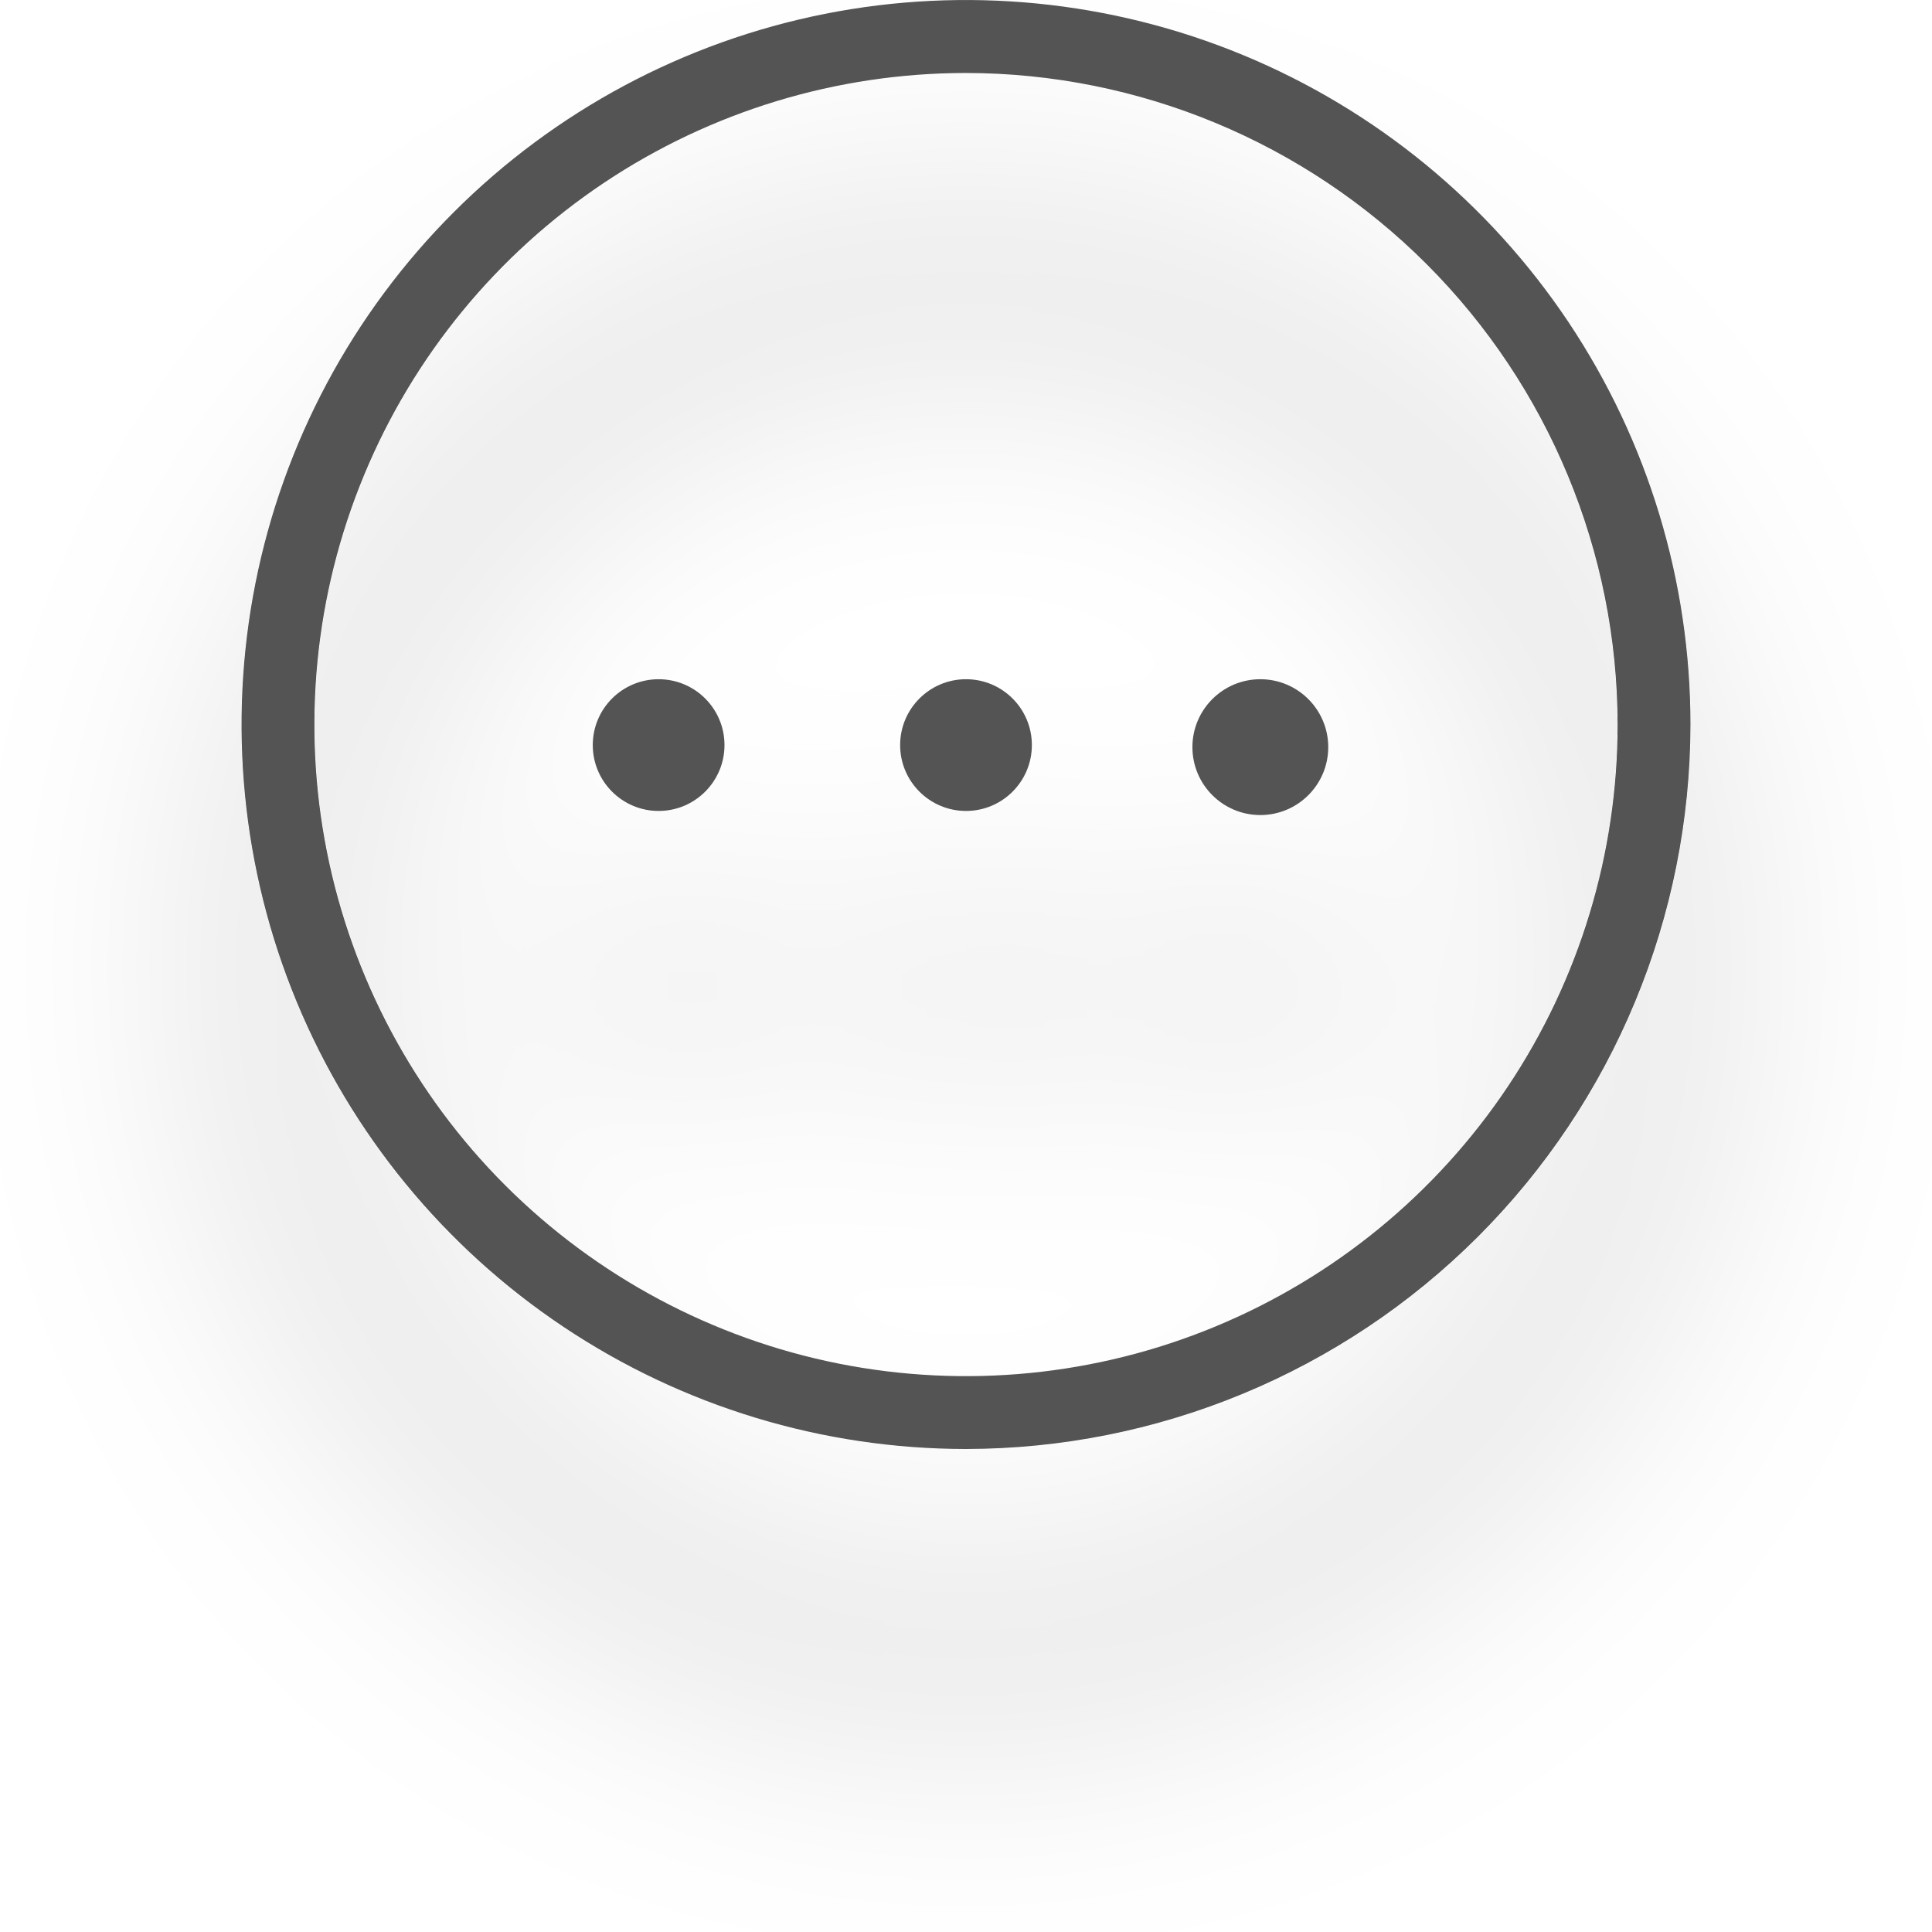
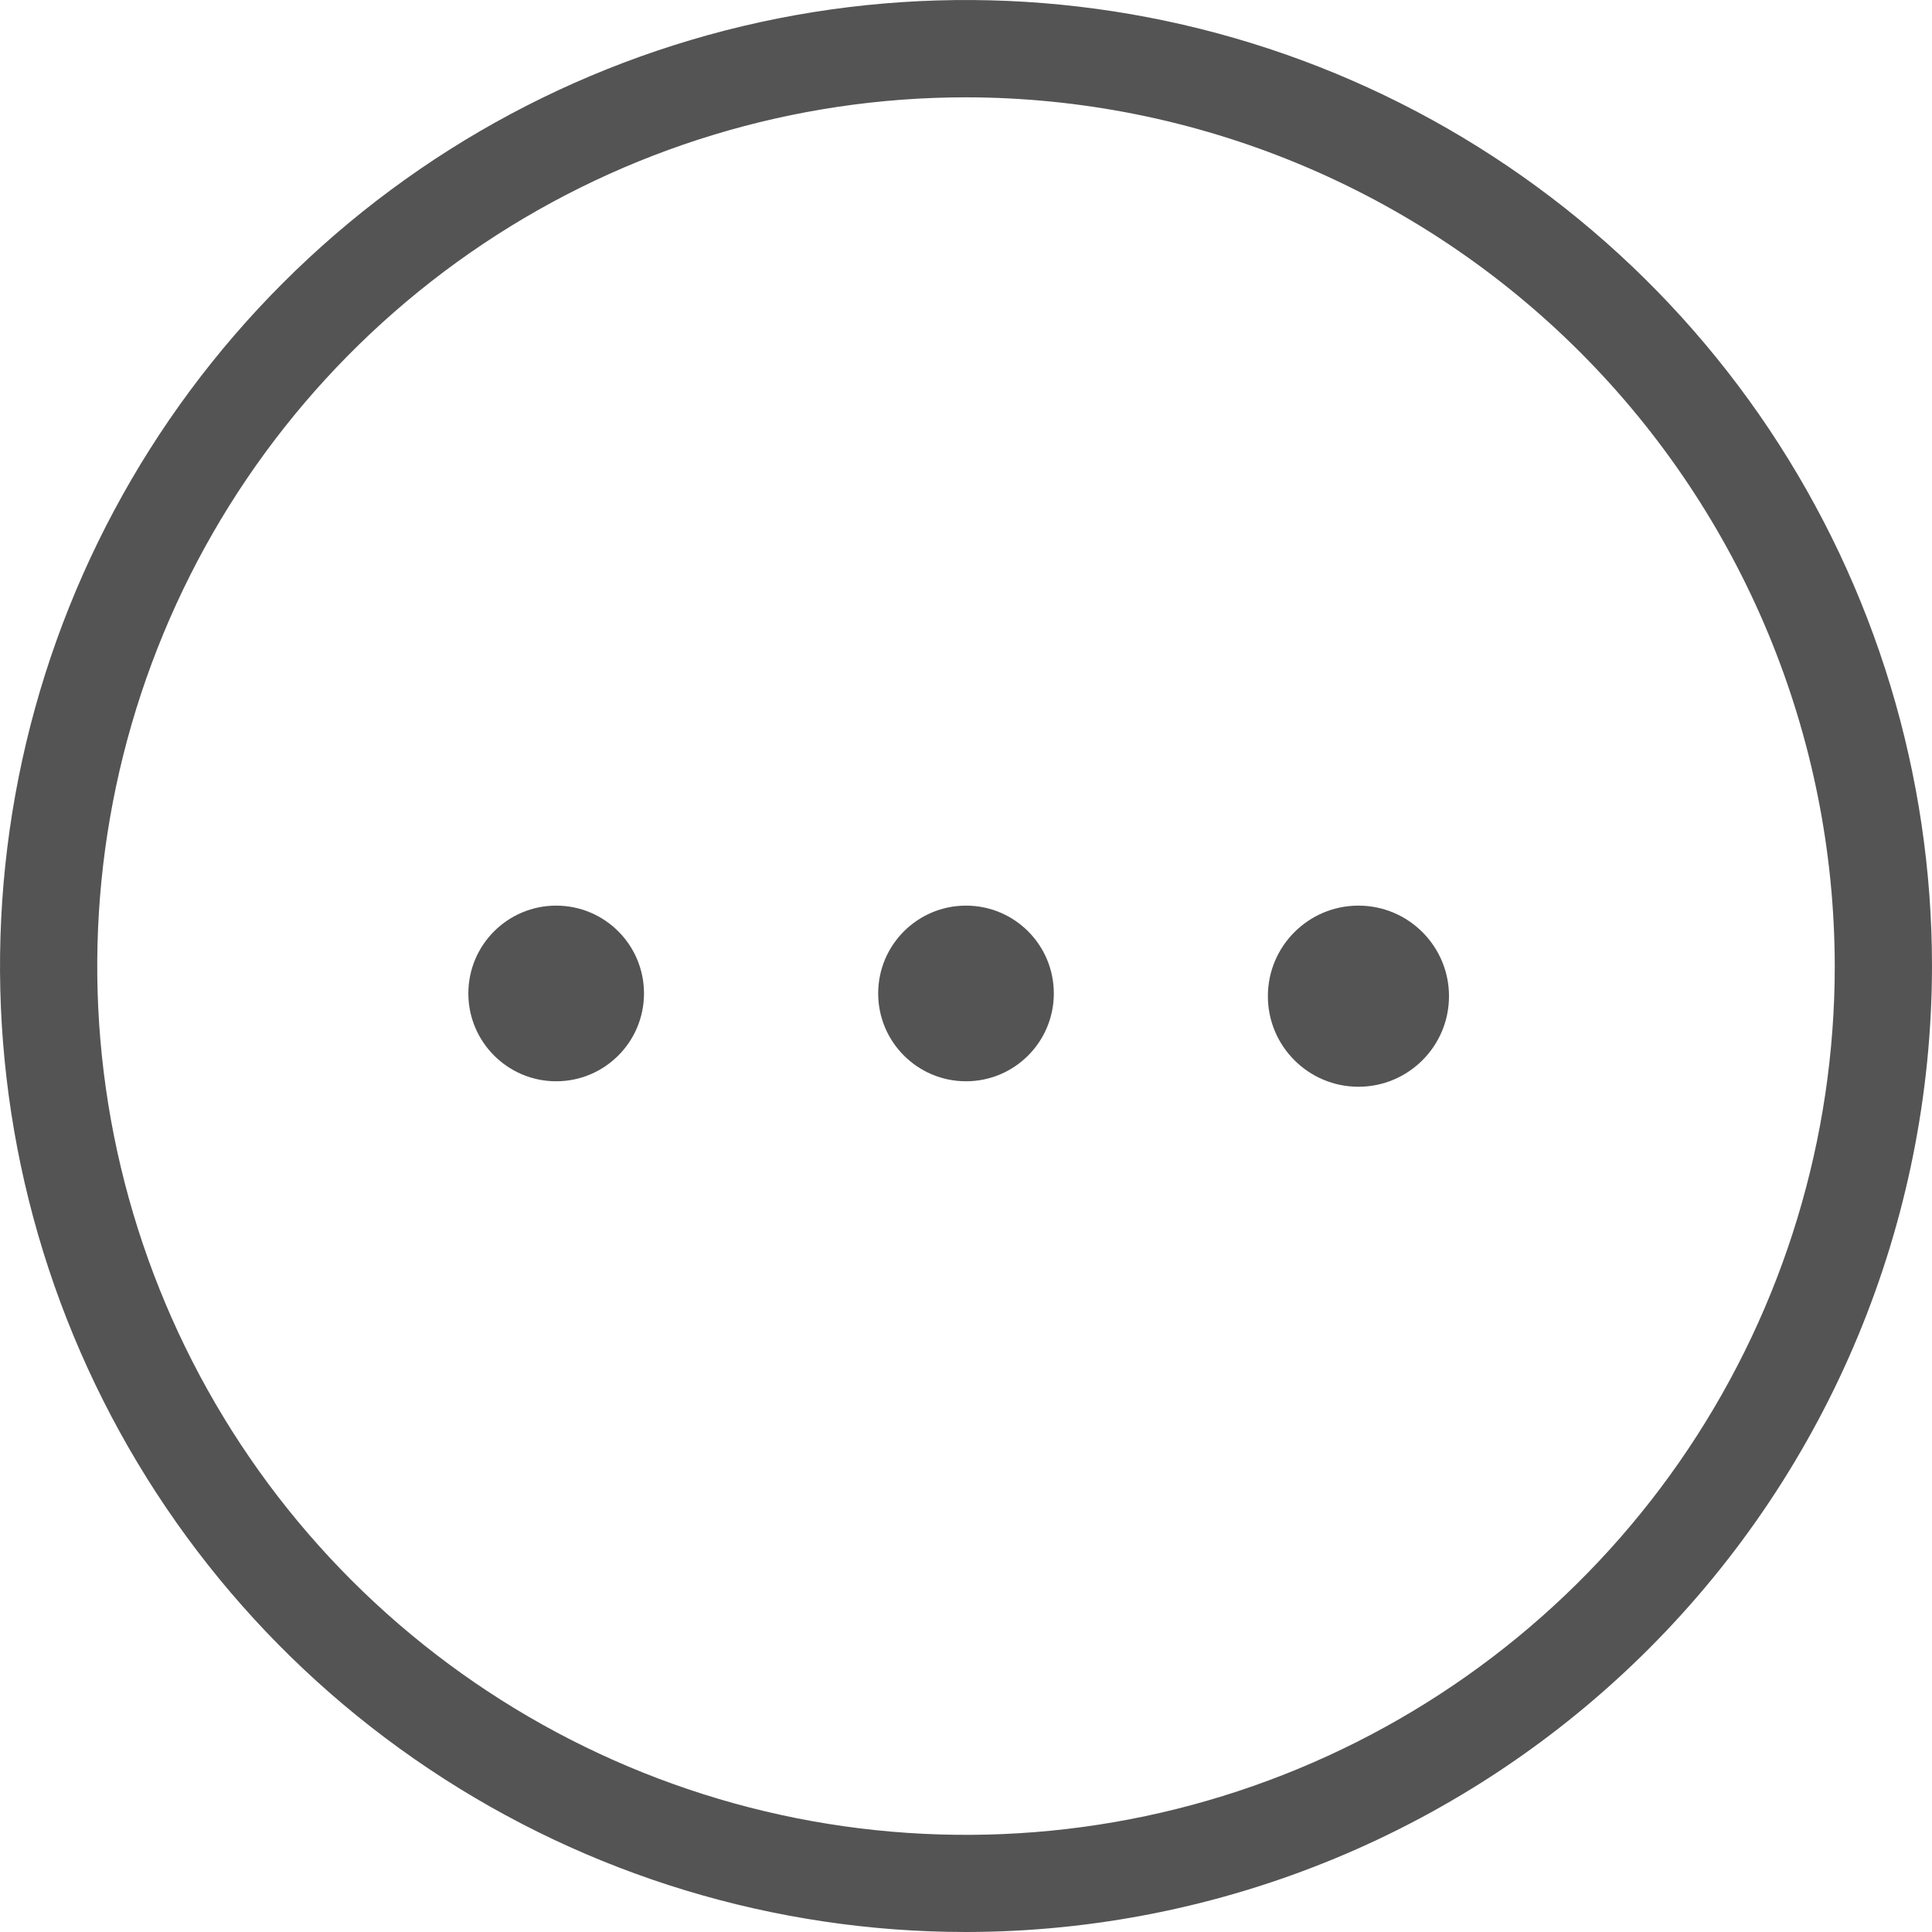
- <svg xmlns="http://www.w3.org/2000/svg" width="32" height="32" viewBox="0 0 32 32" fill="none">
-   <g filter="url(#filter0_d_371_485)">
-     <path d="M16 13.432C16.603 13.432 17.091 12.943 17.091 12.341C17.091 11.738 16.603 11.25 16 11.25C15.398 11.25 14.909 11.738 14.909 12.341C14.909 12.943 15.398 13.432 16 13.432Z" fill="#545454" />
-     <path d="M20.875 13.5C21.496 13.5 22 12.996 22 12.375C22 11.754 21.496 11.25 20.875 11.25C20.254 11.25 19.75 11.754 19.75 12.375C19.75 12.996 20.254 13.5 20.875 13.5Z" fill="#545454" />
-     <path d="M10.909 13.432C11.511 13.432 12 12.943 12 12.341C12 11.738 11.511 11.25 10.909 11.25C10.306 11.25 9.818 11.738 9.818 12.341C9.818 12.943 10.306 13.432 10.909 13.432Z" fill="#545454" />
-     <path d="M16 24C13.627 24 11.306 23.296 9.333 21.977C7.359 20.659 5.821 18.785 4.913 16.592C4.005 14.399 3.768 11.986 4.231 9.658C4.694 7.33 5.837 5.192 7.516 3.514C9.194 1.836 11.332 0.693 13.66 0.23C15.988 -0.232 18.401 0.006 20.594 0.914C22.787 1.823 24.66 3.361 25.979 5.335C27.297 7.309 28 9.629 28 12.002C27.996 15.184 26.731 18.233 24.481 20.483C22.231 22.732 19.181 23.997 16 24ZM16 1.209C13.866 1.209 11.779 1.842 10.004 3.028C8.23 4.214 6.846 5.899 6.03 7.871C5.213 9.843 4.999 12.013 5.415 14.106C5.832 16.2 6.859 18.123 8.368 19.632C9.878 21.141 11.8 22.169 13.894 22.586C15.987 23.002 18.157 22.789 20.129 21.972C22.101 21.155 23.787 19.772 24.973 17.998C26.159 16.223 26.792 14.137 26.792 12.002C26.789 9.141 25.651 6.398 23.628 4.374C21.605 2.351 18.861 1.212 16 1.209Z" fill="#545454" />
-   </g>
-   <defs>
-     <filter id="filter0_d_371_485" x="0" y="0" width="32" height="32" filterUnits="userSpaceOnUse" color-interpolation-filters="sRGB">
-       <feFlood flood-opacity="0" result="BackgroundImageFix" />
-       <feColorMatrix in="SourceAlpha" type="matrix" values="0 0 0 0 0 0 0 0 0 0 0 0 0 0 0 0 0 0 127 0" result="hardAlpha" />
-       <feOffset dy="4" />
-       <feGaussianBlur stdDeviation="2" />
-       <feComposite in2="hardAlpha" operator="out" />
-       <feColorMatrix type="matrix" values="0 0 0 0 0 0 0 0 0 0 0 0 0 0 0 0 0 0 0.25 0" />
-       <feBlend mode="normal" in2="BackgroundImageFix" result="effect1_dropShadow_371_485" />
-       <feBlend mode="normal" in="SourceGraphic" in2="effect1_dropShadow_371_485" result="shape" />
-     </filter>
-   </defs>
+ <svg xmlns="http://www.w3.org/2000/svg" width="24" height="24" viewBox="0 0 24 24" fill="none">
+   <path d="M12 13.432C12.603 13.432 13.091 12.943 13.091 12.341C13.091 11.738 12.603 11.25 12 11.25C11.398 11.25 10.909 11.738 10.909 12.341C10.909 12.943 11.398 13.432 12 13.432Z" fill="#545454" />
+   <path d="M16.875 13.5C17.496 13.5 18 12.996 18 12.375C18 11.754 17.496 11.25 16.875 11.25C16.254 11.25 15.75 11.754 15.75 12.375C15.75 12.996 16.254 13.5 16.875 13.5Z" fill="#545454" />
+   <path d="M6.909 13.432C7.512 13.432 8 12.943 8 12.341C8 11.738 7.512 11.25 6.909 11.25C6.307 11.25 5.818 11.738 5.818 12.341C5.818 12.943 6.307 13.432 6.909 13.432Z" fill="#545454" />
+   <path d="M12 24C9.627 24 7.306 23.296 5.333 21.977C3.359 20.659 1.821 18.785 0.913 16.592C0.005 14.399 -0.232 11.986 0.231 9.658C0.694 7.33 1.837 5.192 3.516 3.514C5.194 1.836 7.332 0.693 9.66 0.23C11.988 -0.232 14.401 0.006 16.594 0.914C18.787 1.823 20.66 3.361 21.979 5.335C23.297 7.309 24 9.629 24 12.002C23.996 15.184 22.731 18.233 20.481 20.483C18.231 22.732 15.181 23.997 12 24ZM12 1.209C9.866 1.209 7.779 1.842 6.004 3.028C4.23 4.214 2.846 5.899 2.03 7.871C1.213 9.843 0.999 12.013 1.415 14.106C1.832 16.2 2.859 18.123 4.368 19.632C5.878 21.141 7.8 22.169 9.894 22.586C11.987 23.002 14.157 22.789 16.129 21.972C18.101 21.155 19.787 19.772 20.973 17.998C22.159 16.223 22.792 14.137 22.792 12.002C22.789 9.141 21.651 6.398 19.628 4.374C17.605 2.351 14.861 1.212 12 1.209Z" fill="#545454" />
</svg>
